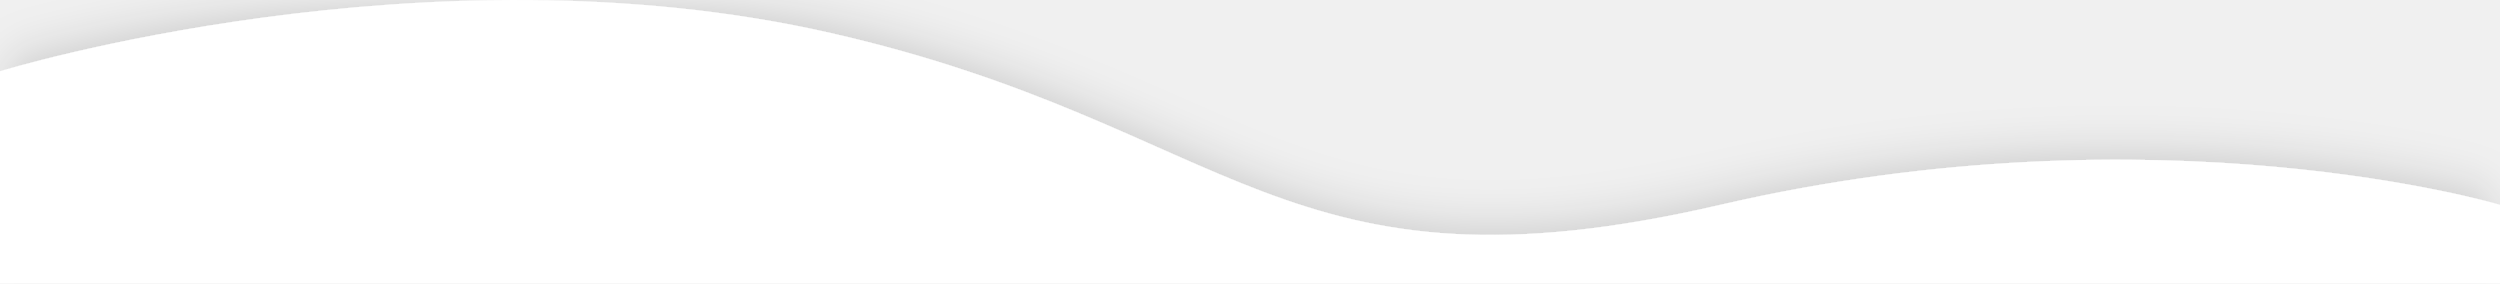
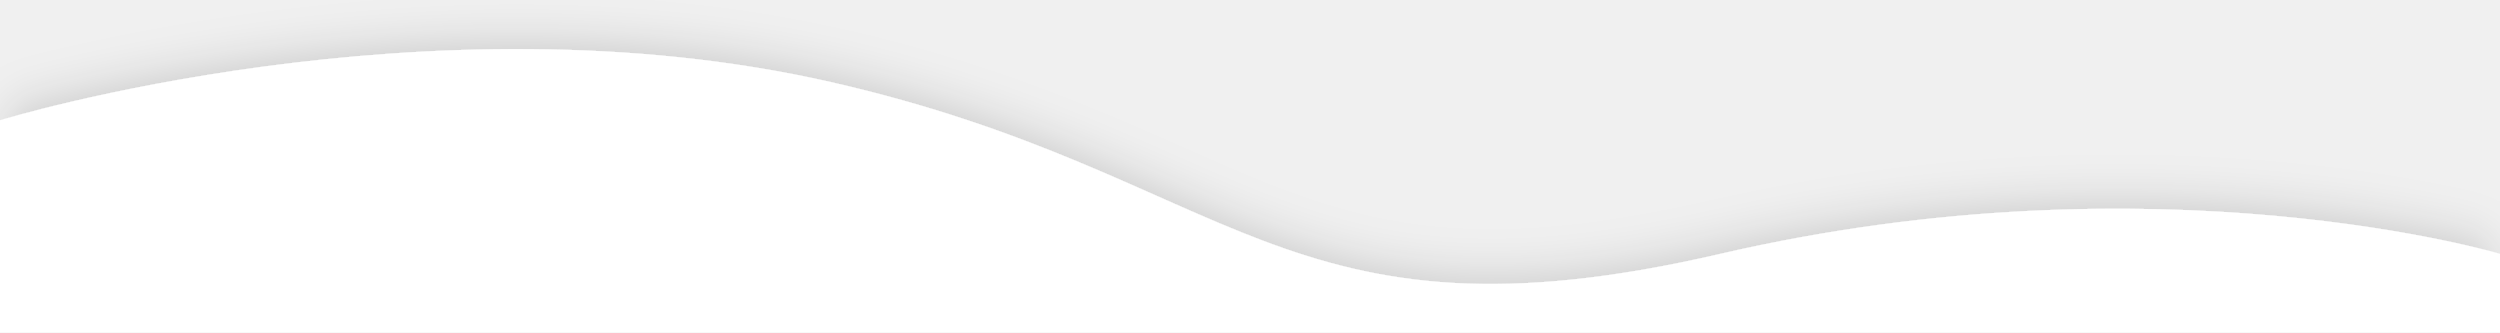
- <svg xmlns="http://www.w3.org/2000/svg" viewBox="0 0 1920 217.72">
-   <defs>
-     <filter id="Tracé_467" x="0" y="0" filterUnits="userSpaceOnUse">
-       <feOffset input="SourceAlpha" />
-       <feGaussianBlur stdDeviation="20" result="blur" />
-       <feFlood flood-opacity="0.184" />
-       <feComposite operator="in" in2="blur" />
-       <feComposite in="SourceGraphic" />
-     </filter>
-   </defs>
-   <path filter="url(#Tracé_467)" d="M0,92.41S326.78-7.83,637.88,63s346.49,210.08,683.24,132,598.88,0,598.88,0v60.47H0Z" transform="translate(0 -37.66)" style="fill: #fff" />
+ <svg xmlns="http://www.w3.org/2000/svg" version="1.1" id="Calque_1" x="0px" y="0px" viewBox="0 0 1920 255.4" style="enable-background:new 0 0 1920 255.4;" xml:space="preserve">
+   <style type="text/css">
+ 	.st0{filter:url(#Tracé_467);}
+ 	.st1{fill:#FFFFFF;}
+ </style>
+   <filter filterUnits="userSpaceOnUse" id="Tracé_467" x="0" y="0">
+     <feOffset input="SourceAlpha" />
+     <feGaussianBlur result="blur" stdDeviation="20" />
+     <feFlood flood-opacity="0.184" />
+     <feComposite in2="blur" operator="in" />
+     <feComposite in="SourceGraphic" operator="over" />
+   </filter>
+   <g transform="matrix(1, 0, 0, 1, 0, 0)" class="st0">
+     <path class="st1" d="M0,92.4C0,92.4,326.8-7.8,637.9,63s346.5,210.1,683.2,132s598.9,0,598.9,0v60.5H0V92.4z" />
+   </g>
</svg>
